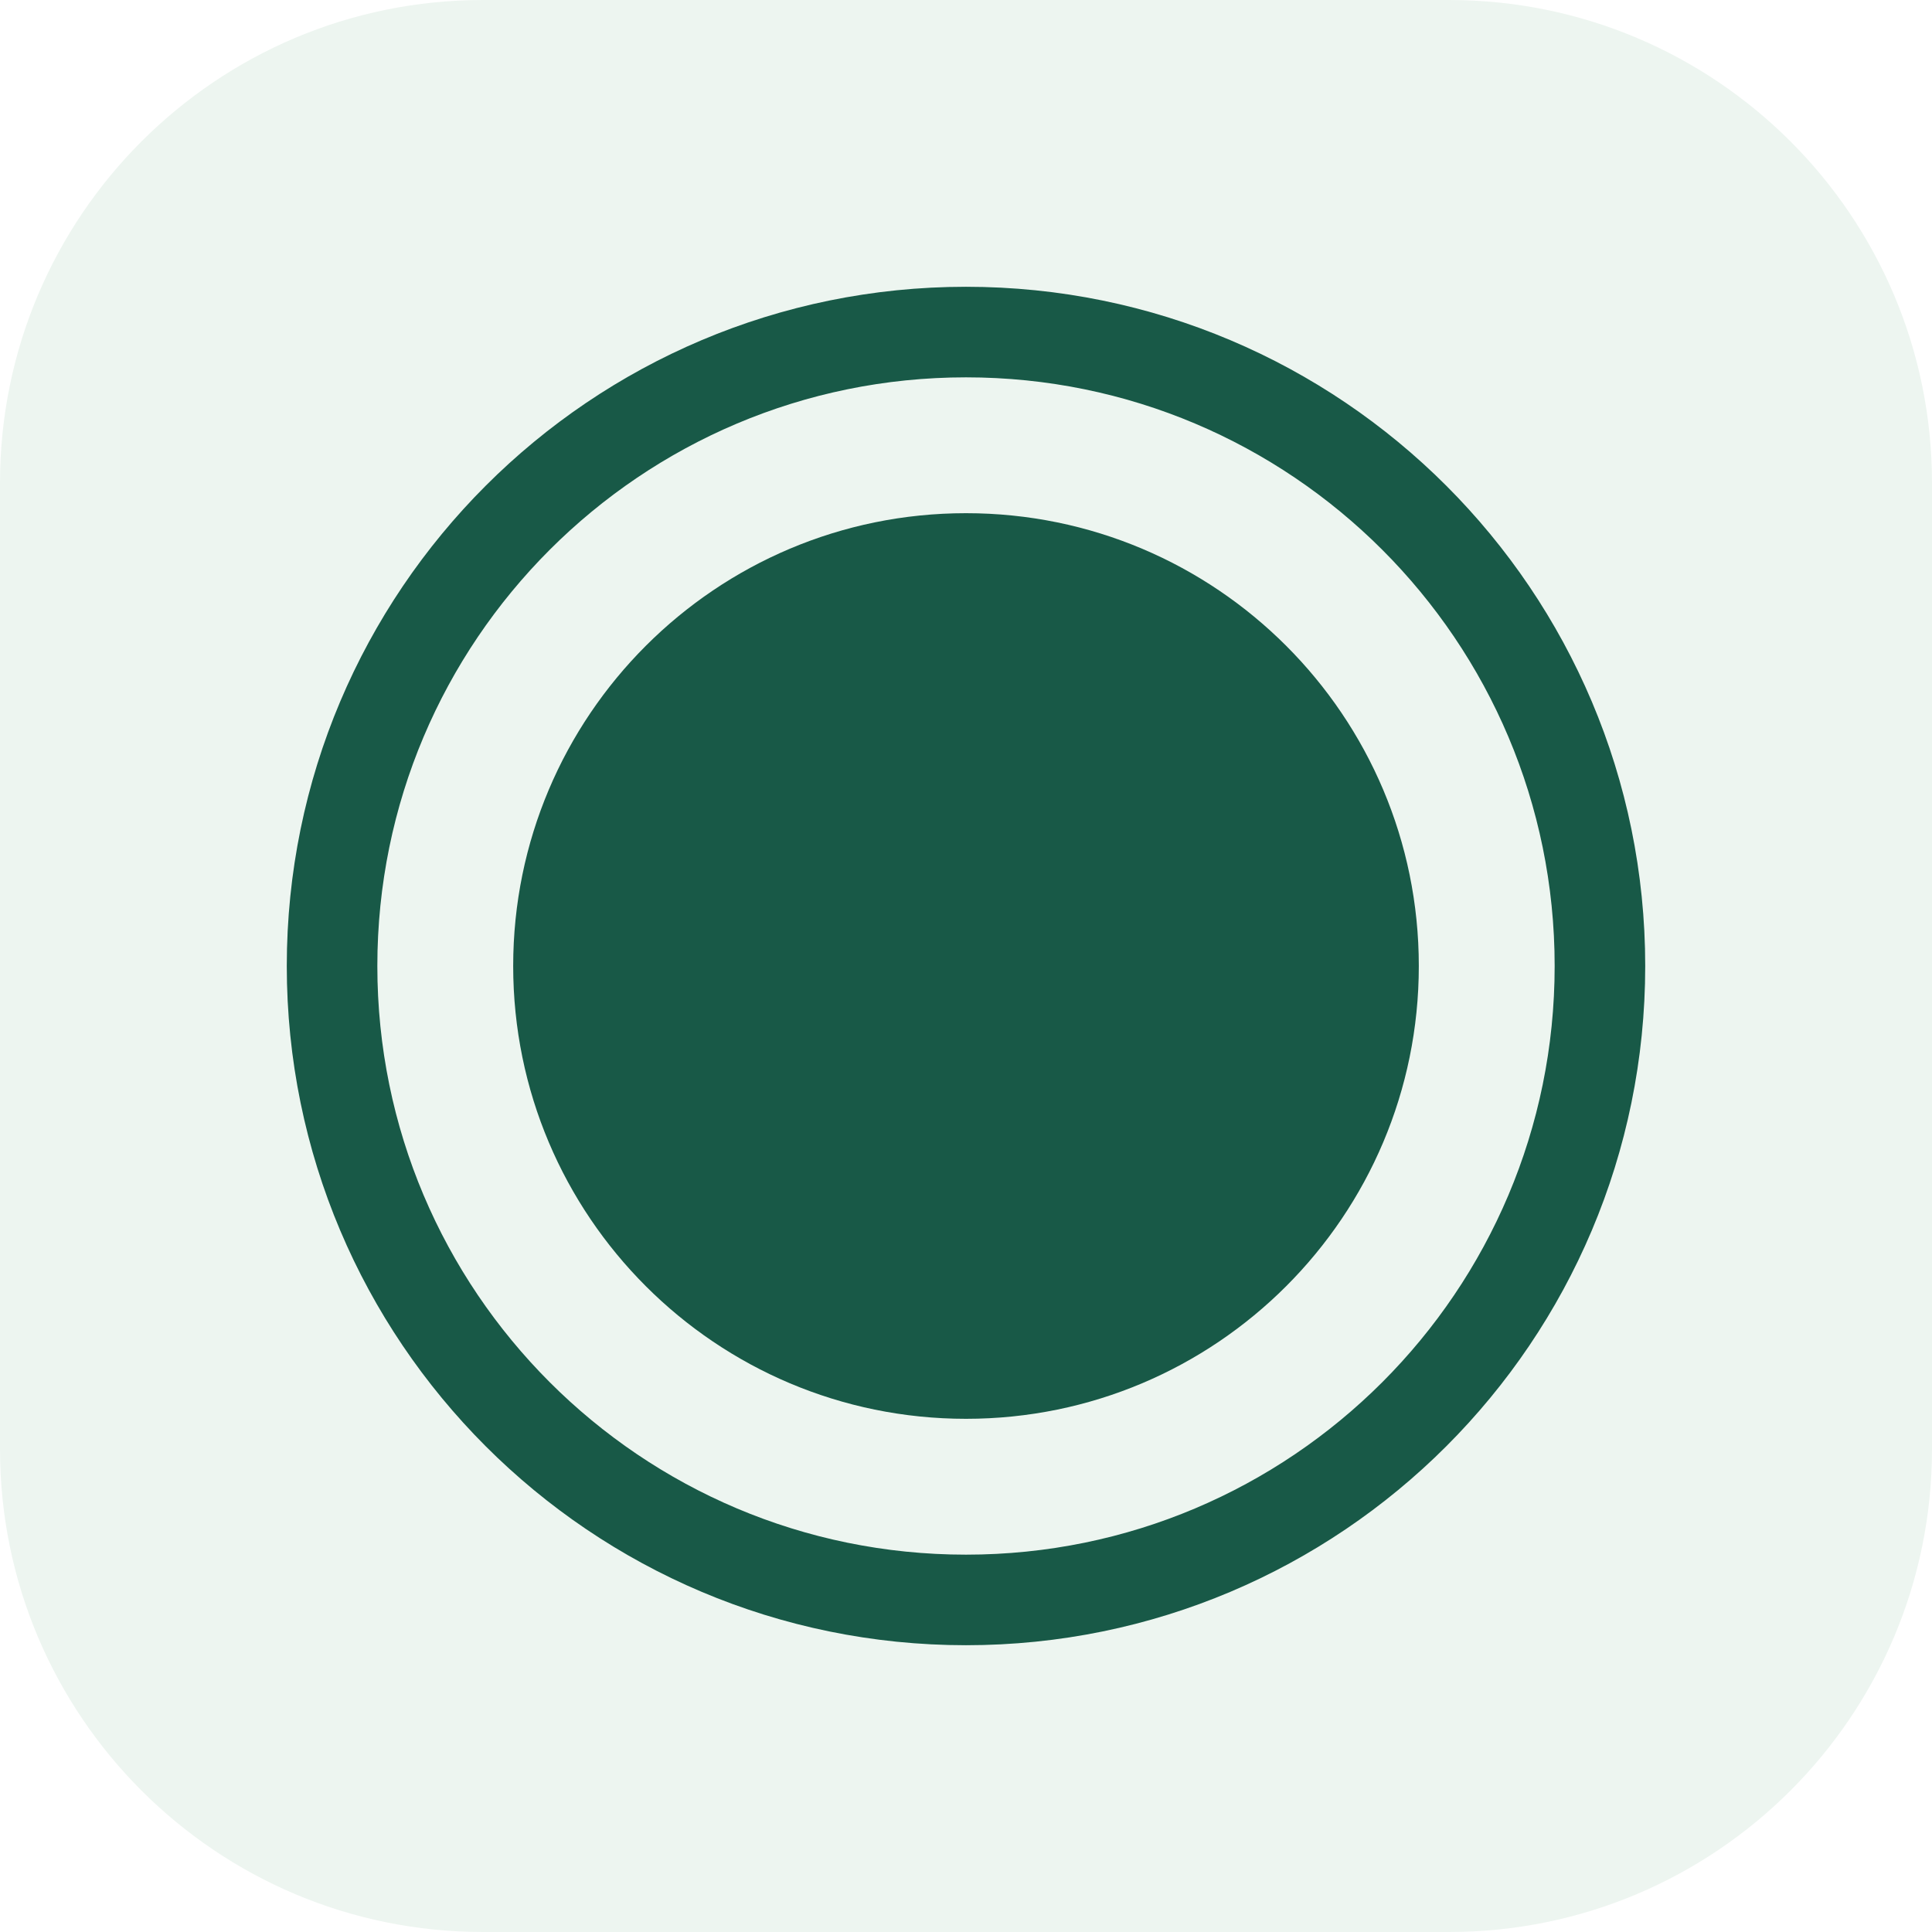
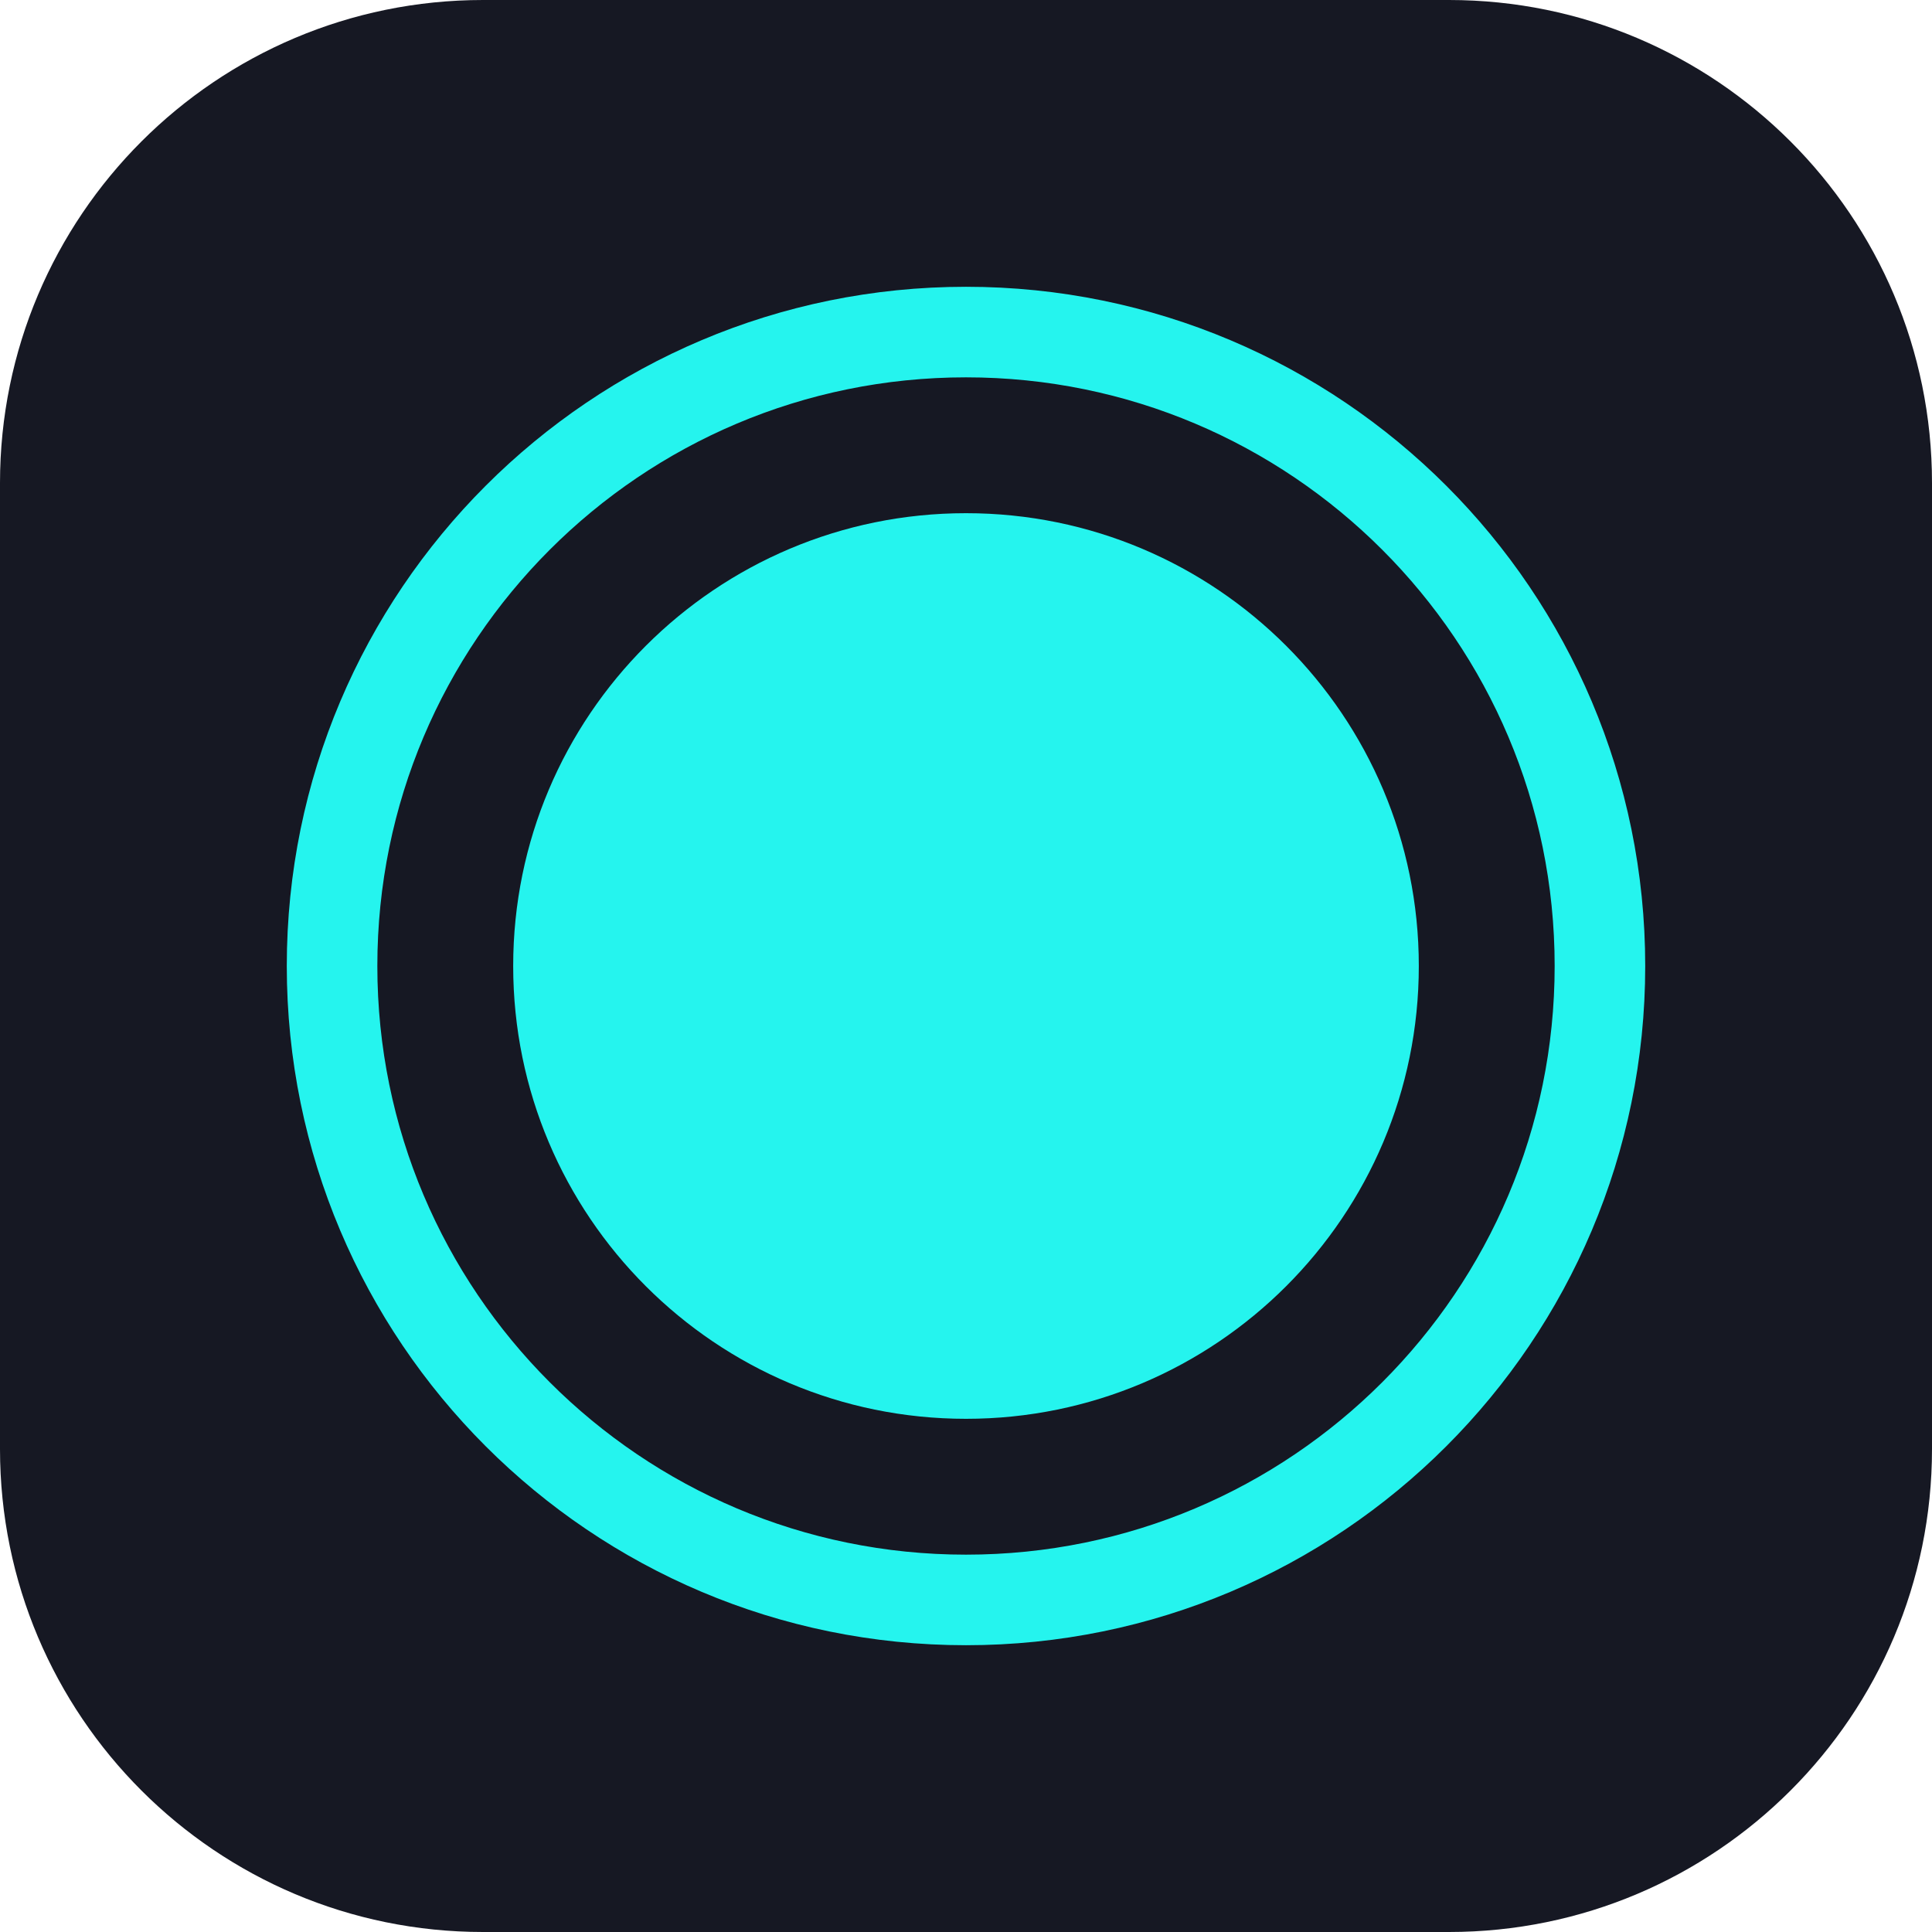
<svg xmlns="http://www.w3.org/2000/svg" viewBox="0 0 64 64">
-   <rect width="64" height="64" rx="16" fill="#edf5f0" />
-   <circle cx="32" cy="32" r="21" fill="none" stroke="#185947" stroke-width="3" />
-   <circle cx="32" cy="32" r="15" fill="#185947" />
+   <rect width="64" height="64" rx="16" fill="#161823" />
+   <circle cx="32" cy="32" r="21" fill="none" stroke="#25f4ee" stroke-width="3" />
+   <circle cx="32" cy="32" r="15" fill="#25f4ee" />
</svg>
